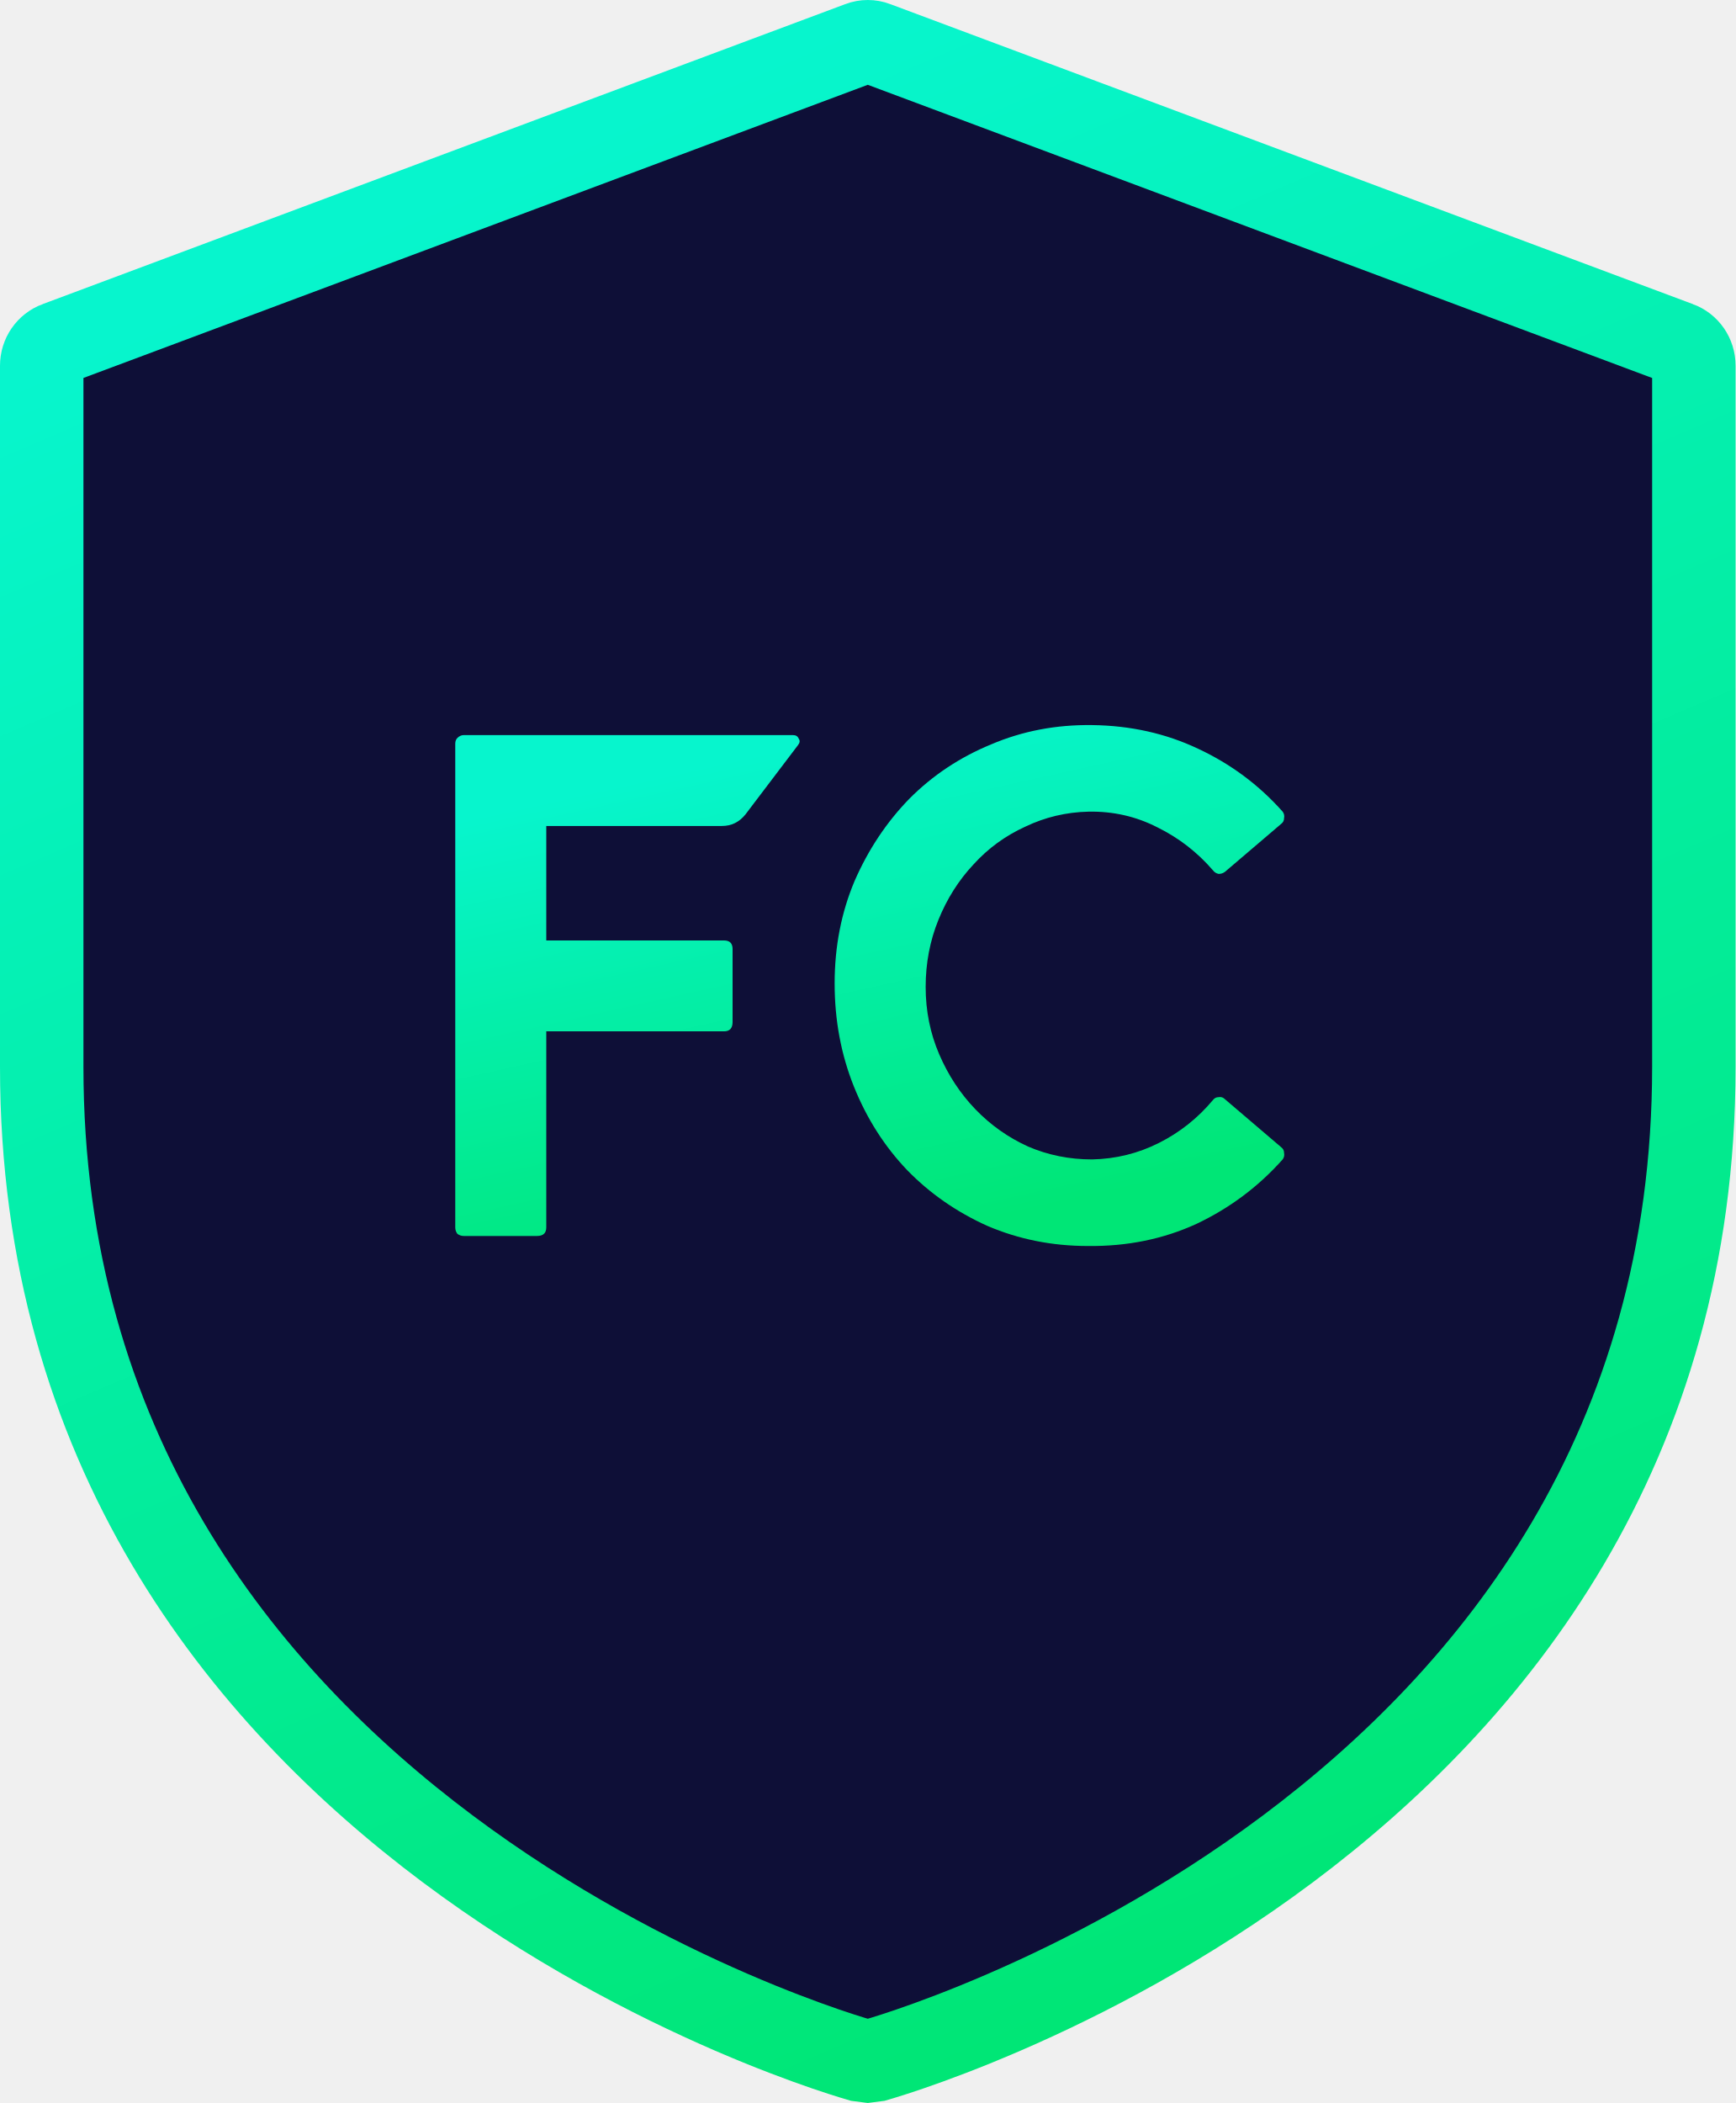
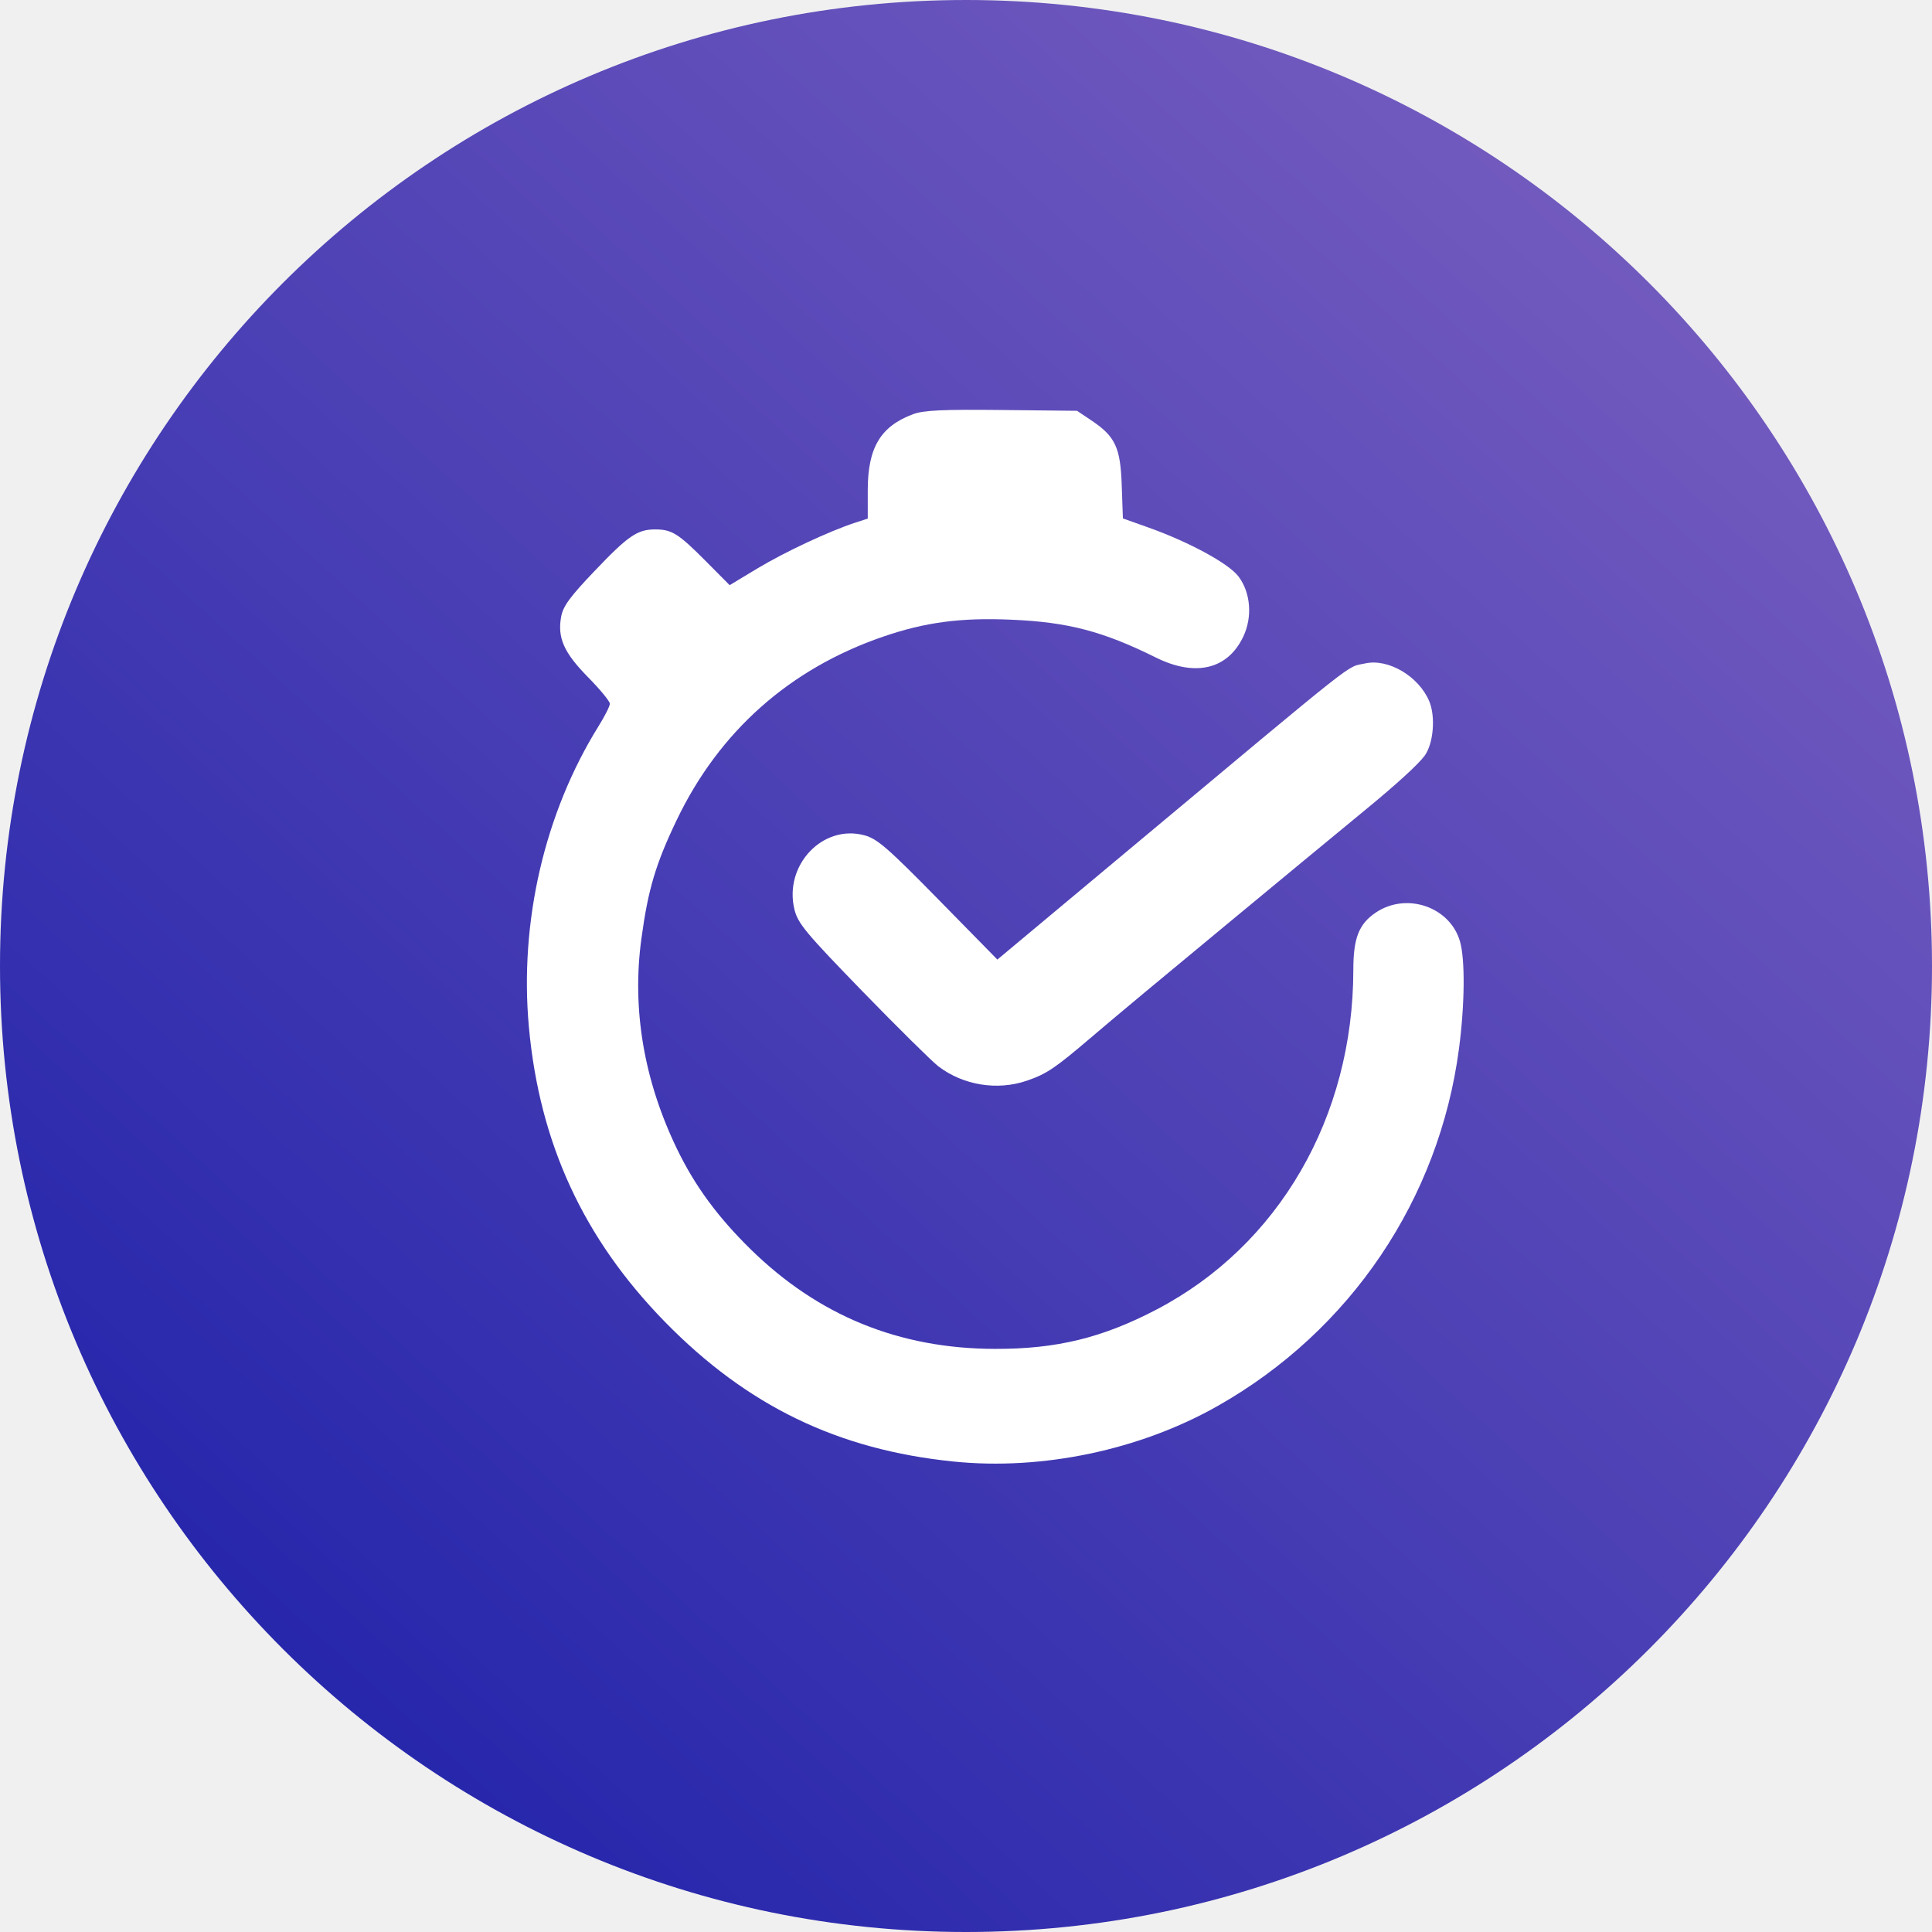
- <svg xmlns="http://www.w3.org/2000/svg" width="104" height="126" viewBox="0 0 104 126" fill="none">
-   <path d="M3.422 20.566L3.423 20.566L51.523 2.59L51.533 2.586C51.838 2.471 52.169 2.473 52.462 2.584L52.469 2.587L52.477 2.59L100.577 20.566L100.578 20.566C101.126 20.77 101.5 21.295 101.5 21.915V63.919C101.5 86.785 89.468 101.571 77.192 110.761C71.044 115.363 64.867 118.532 60.189 120.557C57.853 121.569 55.901 122.291 54.526 122.763C53.838 122.998 53.296 123.171 52.923 123.285C52.733 123.343 52.589 123.386 52.493 123.414L52 123.478L51.507 123.414C51.411 123.386 51.267 123.343 51.078 123.285C50.705 123.171 50.162 122.998 49.475 122.763C48.099 122.291 46.147 121.568 43.811 120.557C39.133 118.53 32.956 115.362 26.808 110.759C14.532 101.569 2.5 86.782 2.5 63.919V21.915C2.5 21.295 2.874 20.77 3.422 20.566Z" fill="#0E0F37" stroke="url(#paint0_linear)" stroke-width="5" />
-   <path d="M27.791 44.043H47.52C47.691 44.043 47.804 44.114 47.861 44.257C47.947 44.372 47.932 44.5 47.819 44.643L44.665 48.802C44.296 49.259 43.827 49.488 43.259 49.488H32.734V56.347H43.387C43.728 56.347 43.898 56.519 43.898 56.861V61.234C43.898 61.606 43.728 61.792 43.387 61.792H32.734V73.538C32.734 73.881 32.549 74.053 32.18 74.053H27.791C27.649 74.053 27.521 74.01 27.407 73.924C27.322 73.81 27.28 73.681 27.28 73.538V44.557C27.28 44.415 27.322 44.3 27.407 44.215C27.521 44.1 27.649 44.043 27.791 44.043Z" fill="url(#paint1_linear)" />
-   <path d="M50.014 58.919C50.014 56.718 50.412 54.675 51.207 52.789C52.031 50.902 53.125 49.259 54.488 47.859C55.88 46.458 57.514 45.372 59.389 44.6C61.264 43.8 63.281 43.414 65.44 43.443C67.741 43.471 69.857 43.943 71.789 44.858C73.749 45.772 75.439 47.03 76.86 48.63C76.945 48.745 76.973 48.873 76.945 49.016C76.945 49.159 76.888 49.273 76.775 49.359L73.408 52.231C73.295 52.317 73.167 52.36 73.025 52.36C72.883 52.331 72.769 52.26 72.684 52.146C71.746 51.06 70.638 50.202 69.36 49.573C68.082 48.916 66.704 48.602 65.227 48.63C63.892 48.659 62.627 48.959 61.434 49.531C60.241 50.074 59.204 50.831 58.324 51.803C57.443 52.746 56.747 53.846 56.236 55.104C55.724 56.361 55.468 57.705 55.468 59.134C55.468 60.563 55.738 61.906 56.278 63.163C56.818 64.421 57.542 65.521 58.451 66.465C59.36 67.408 60.411 68.151 61.605 68.694C62.798 69.208 64.076 69.466 65.44 69.466C66.86 69.437 68.195 69.108 69.445 68.479C70.695 67.851 71.775 66.993 72.684 65.907C72.769 65.793 72.883 65.736 73.025 65.736C73.167 65.707 73.295 65.75 73.408 65.864L76.775 68.737C76.888 68.822 76.945 68.937 76.945 69.08C76.973 69.222 76.945 69.351 76.86 69.466C75.411 71.095 73.692 72.381 71.704 73.324C69.715 74.238 67.542 74.681 65.184 74.653C63.053 74.653 61.051 74.253 59.176 73.453C57.329 72.624 55.724 71.509 54.361 70.109C52.997 68.68 51.932 67.007 51.165 65.093C50.398 63.178 50.014 61.12 50.014 58.919Z" fill="url(#paint2_linear)" />
+ <svg xmlns="http://www.w3.org/2000/svg" width="33" height="33" viewBox="0 0 33 33" fill="none">
+   <rect width="33" height="33" rx="16.5" fill="url(#paint0_linear)" />
+   <path fill-rule="evenodd" clip-rule="evenodd" d="M15.597 7.074C15.039 7.283 14.822 7.647 14.822 8.373V8.858L14.607 8.928C14.163 9.073 13.404 9.429 12.941 9.707L12.463 9.995L12.055 9.584C11.586 9.112 11.475 9.043 11.19 9.043C10.886 9.043 10.73 9.15 10.15 9.759C9.736 10.193 9.617 10.356 9.585 10.533C9.519 10.894 9.631 11.147 10.043 11.566C10.249 11.775 10.417 11.979 10.417 12.02C10.417 12.061 10.33 12.233 10.224 12.403C9.301 13.888 8.87 15.747 9.034 17.544C9.215 19.526 9.967 21.156 11.357 22.578C12.761 24.013 14.309 24.763 16.286 24.964C17.8 25.119 19.473 24.767 20.799 24.015C23.066 22.731 24.582 20.485 24.921 17.909C25.02 17.155 25.027 16.386 24.937 16.078C24.765 15.488 24.024 15.235 23.5 15.587C23.211 15.781 23.116 16.023 23.116 16.565C23.114 19.081 21.844 21.275 19.756 22.367C18.829 22.852 18.046 23.043 16.995 23.04C15.358 23.037 13.98 22.474 12.821 21.338C12.261 20.788 11.875 20.264 11.571 19.64C10.999 18.463 10.79 17.239 10.956 16.03C11.07 15.192 11.2 14.755 11.56 14.004C12.285 12.492 13.49 11.422 15.083 10.875C15.8 10.628 16.413 10.547 17.276 10.585C18.242 10.626 18.842 10.784 19.741 11.23C20.417 11.566 20.97 11.435 21.236 10.874C21.395 10.541 21.363 10.126 21.157 9.85C20.993 9.628 20.314 9.259 19.618 9.011L19.18 8.855L19.16 8.289C19.138 7.64 19.05 7.453 18.634 7.176L18.397 7.017L17.11 7.003C16.105 6.992 15.773 7.008 15.597 7.074ZM23.317 11.332C22.981 11.408 23.324 11.138 19.232 14.556L17.036 16.39L16.029 15.364C15.165 14.484 14.986 14.328 14.767 14.268C14.052 14.073 13.385 14.78 13.57 15.536C13.629 15.774 13.762 15.934 14.733 16.934C15.337 17.555 15.919 18.13 16.027 18.213C16.453 18.538 17.035 18.633 17.543 18.458C17.876 18.343 18.016 18.25 18.633 17.724C19.082 17.341 19.835 16.714 20.914 15.822C21.197 15.588 21.802 15.088 22.258 14.71C22.715 14.333 23.19 13.94 23.315 13.838C23.848 13.401 24.228 13.054 24.334 12.908C24.485 12.7 24.523 12.243 24.413 11.979C24.234 11.551 23.712 11.243 23.317 11.332Z" fill="white" />
  <defs>
-     <linearGradient id="paint0_linear" x1="19.57" y1="14.903" x2="64.818" y2="120.508" gradientUnits="userSpaceOnUse">
-       <stop stop-color="#07F5CD" />
-       <stop offset="1" stop-color="#00E676" />
-     </linearGradient>
-     <linearGradient id="paint1_linear" x1="36.627" y1="47.133" x2="43.184" y2="76.639" gradientUnits="userSpaceOnUse">
-       <stop stop-color="#07F5CD" />
-       <stop offset="1" stop-color="#00E676" />
-     </linearGradient>
-     <linearGradient id="paint2_linear" x1="36.627" y1="47.133" x2="43.184" y2="76.639" gradientUnits="userSpaceOnUse">
-       <stop stop-color="#07F5CD" />
-       <stop offset="1" stop-color="#00E676" />
+     <linearGradient id="paint0_linear" x1="3" y1="30.5" x2="29.5" y2="1.5" gradientUnits="userSpaceOnUse">
+       <stop stop-color="#2022AA" />
+       <stop offset="1" stop-color="#795FC0" />
    </linearGradient>
  </defs>
</svg>
